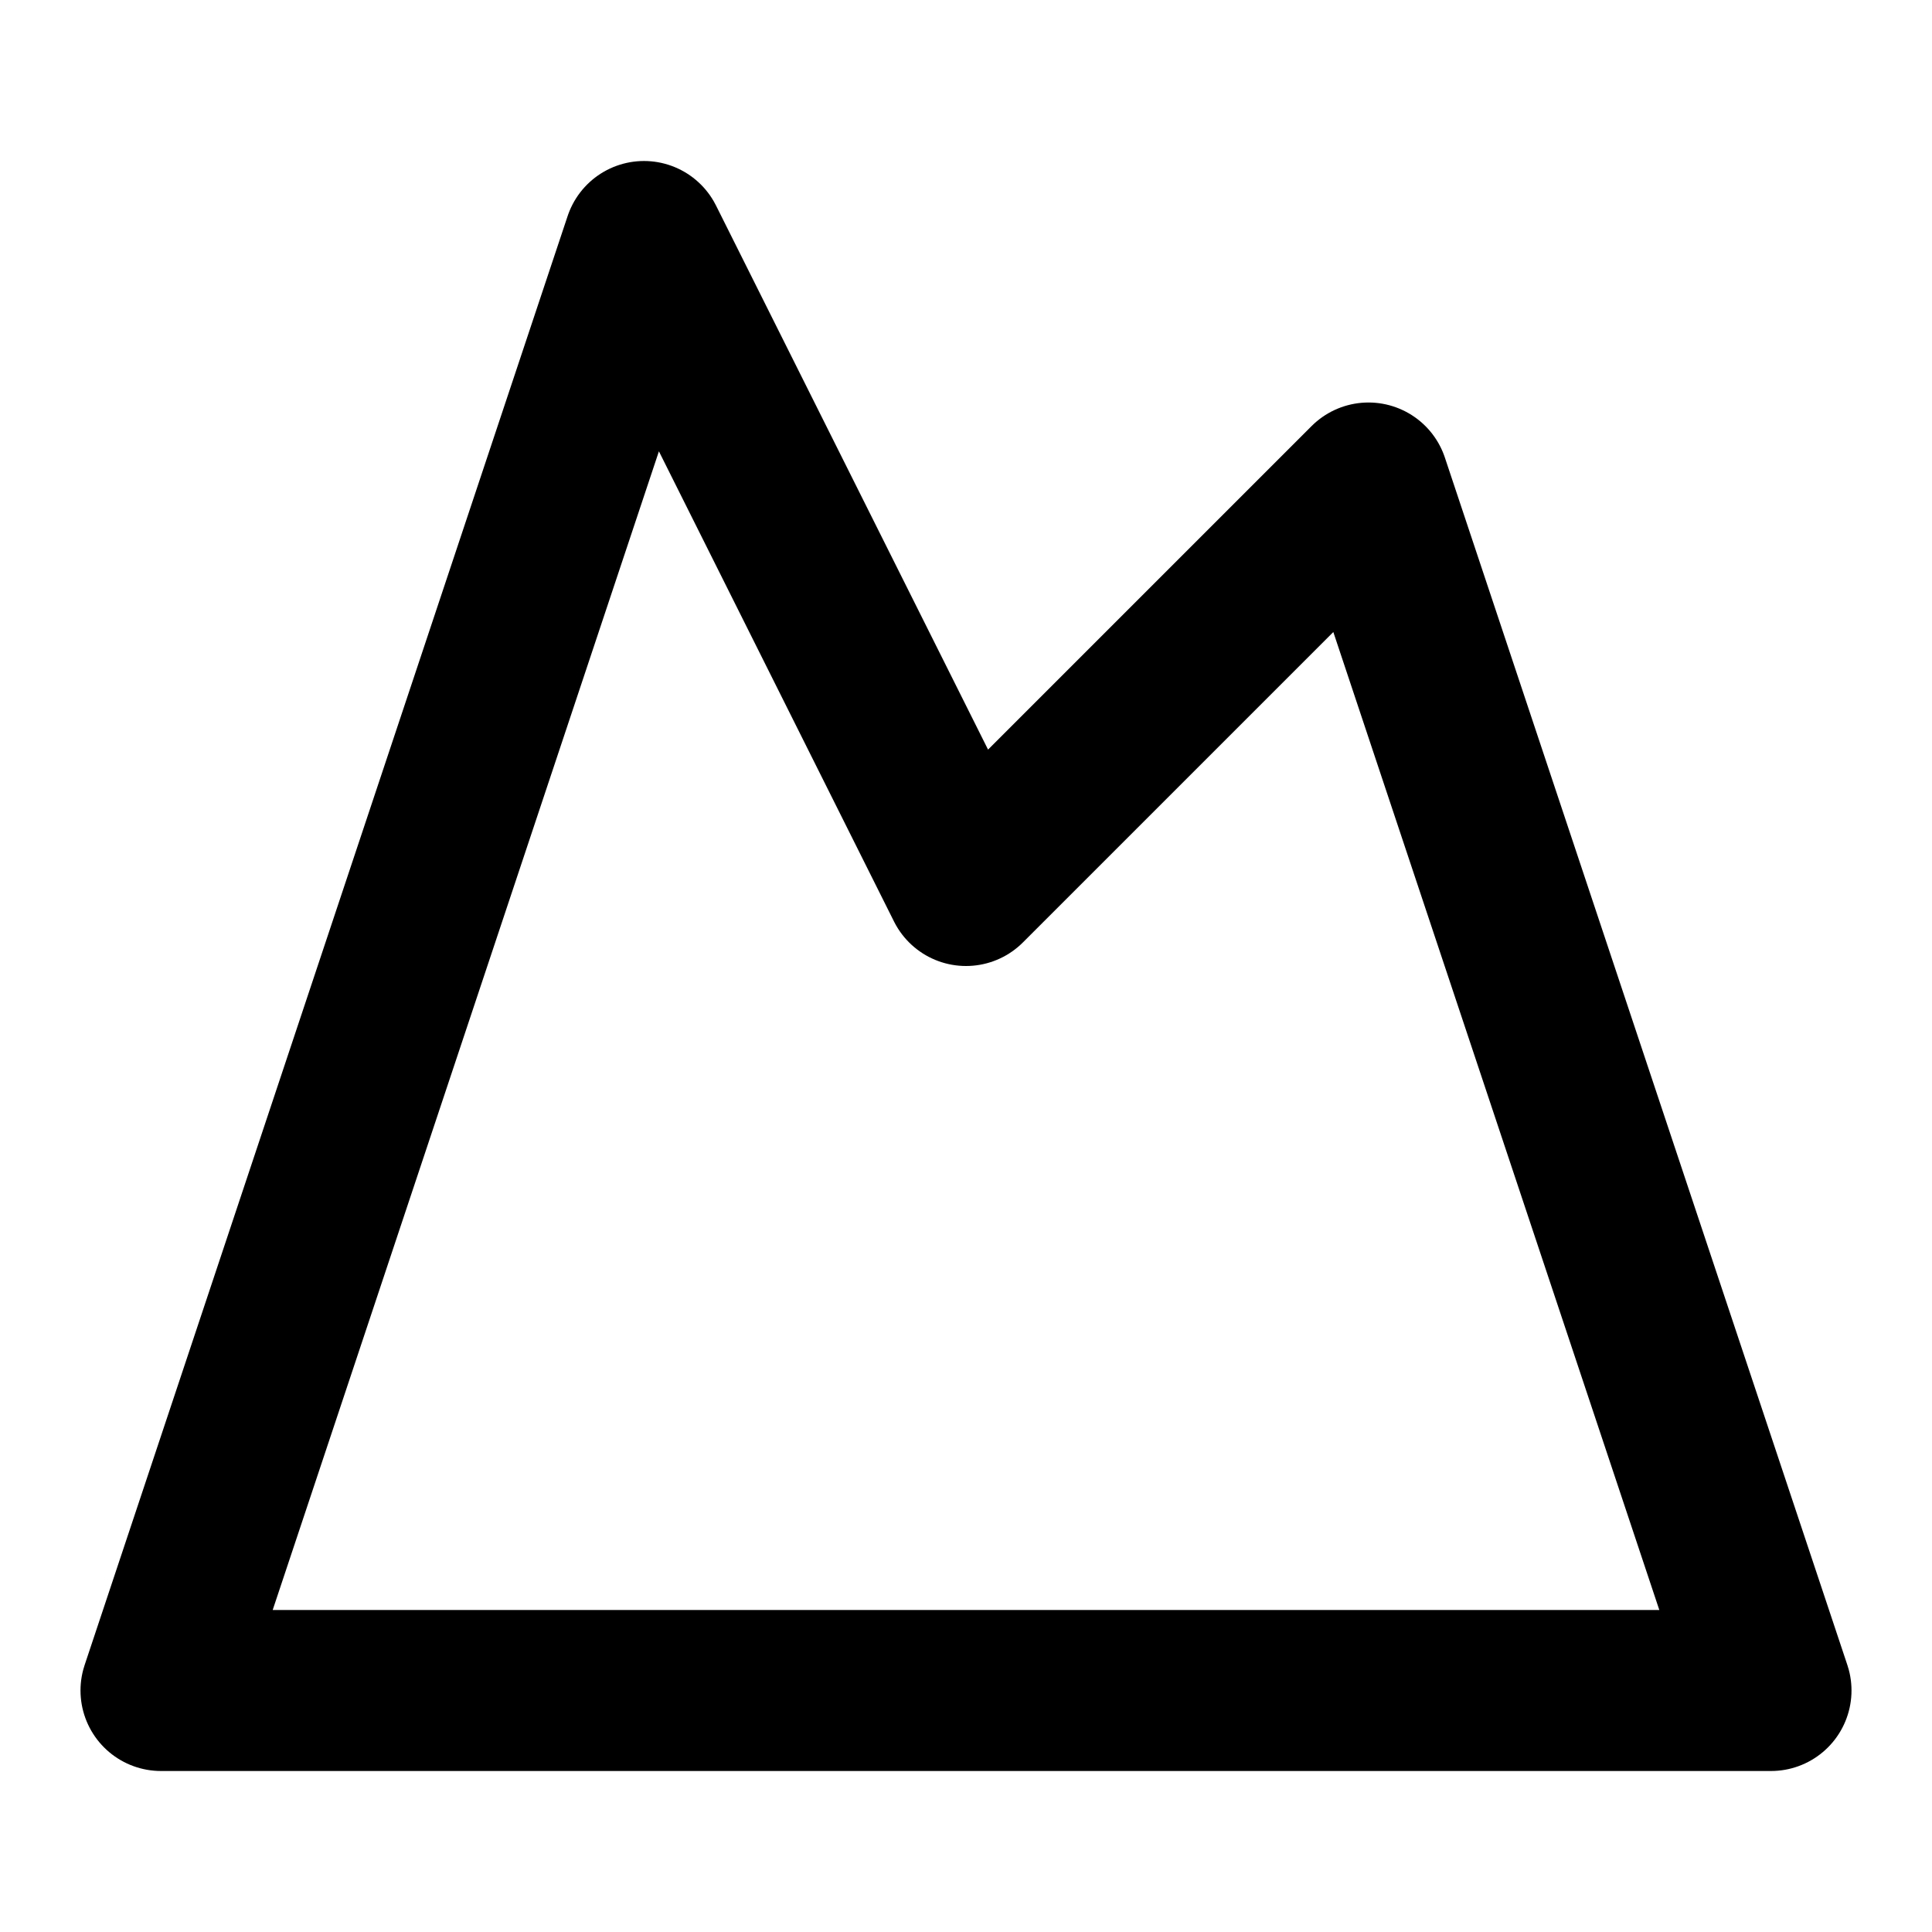
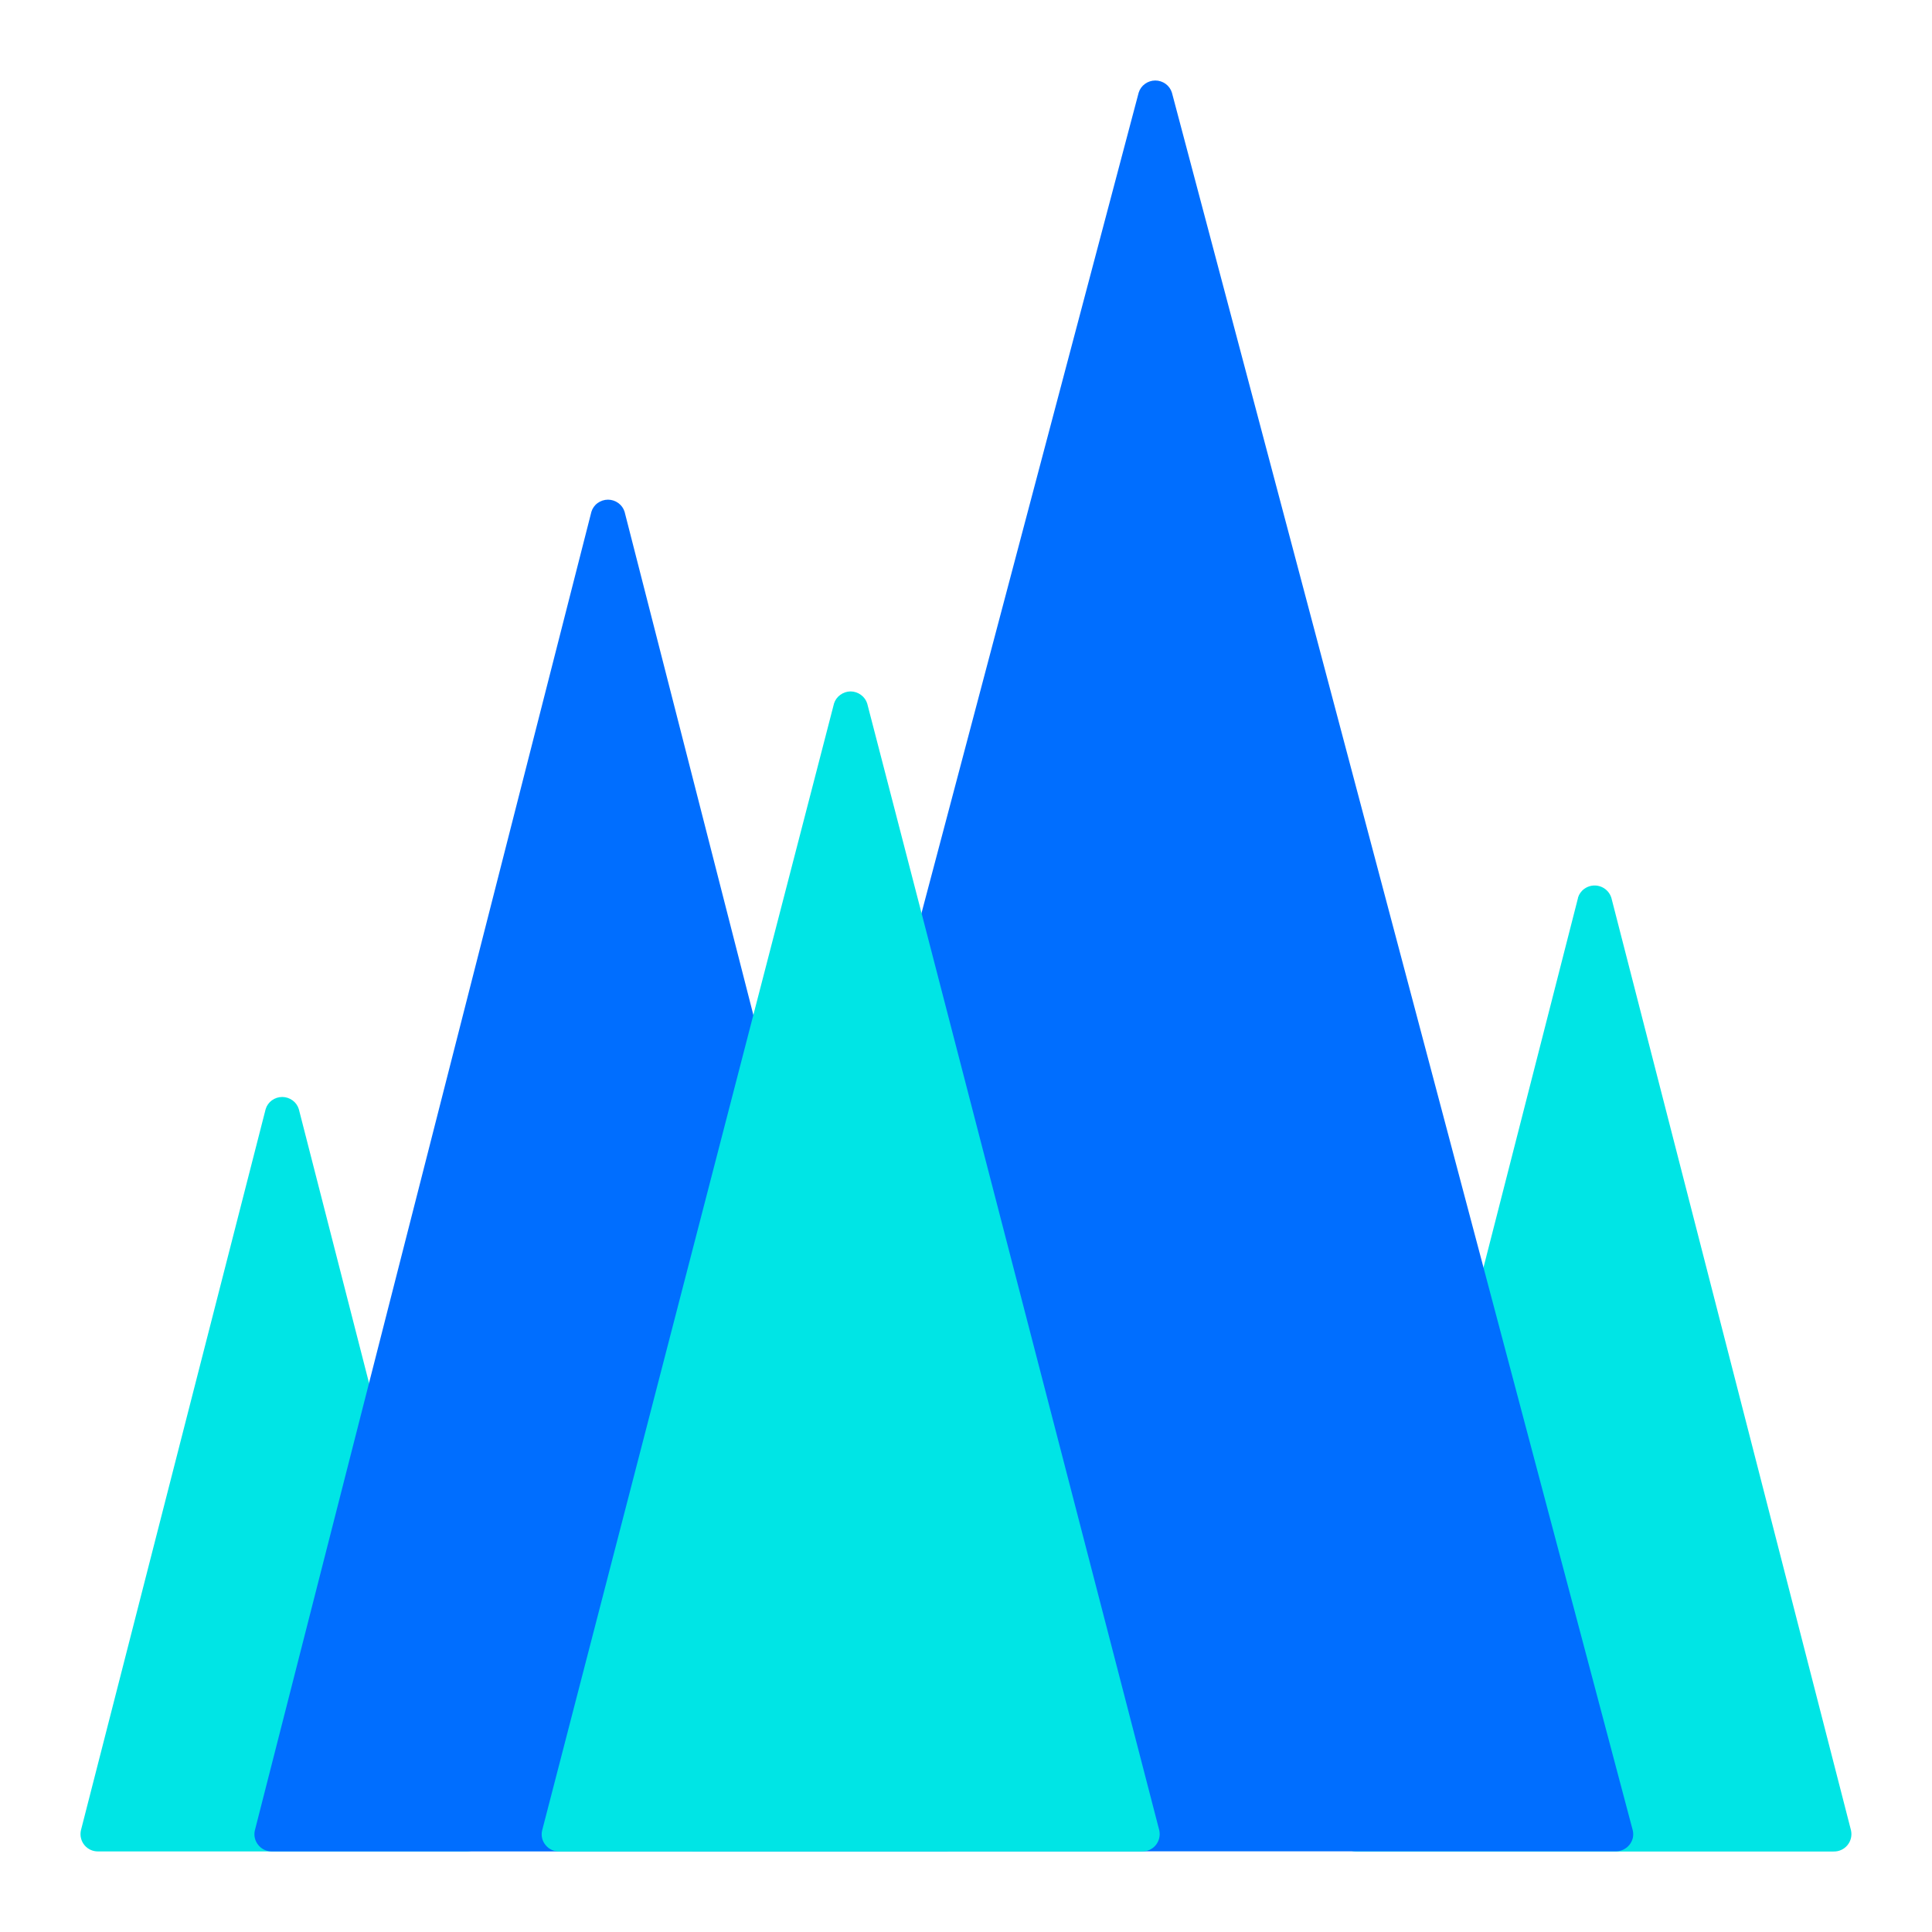
- <svg xmlns="http://www.w3.org/2000/svg" class="lucide lucide-mountain" width="24" height="24" viewBox="0 0 24 24" fill="none" stroke="currentColor" stroke-width="2" stroke-linecap="round" stroke-linejoin="round">
-   <path d="m8 3 4 8 5-5 5 15H2L8 3z" />
+ <svg xmlns="http://www.w3.org/2000/svg" t="1779775976980" class="icon" viewBox="0 0 1024 1024" version="1.1" p-id="6452" width="200" height="200">
+   <path d="M836.395 475.861L709.973 970.155a8.661 8.661 0 0 0 0 4.139 9.216 9.216 0 0 0 9.173 7.04h252.715a9.216 9.216 0 0 0 9.216-11.179l-127.019-494.293a9.301 9.301 0 0 0-14.379-4.736 8.96 8.96 0 0 0-3.328 4.693M140.8 587.861l-97.92 382.293a9.173 9.173 0 0 0 9.259 11.136h195.029a9.344 9.344 0 0 0 7.381-3.328 8.917 8.917 0 0 0 1.792-3.669 8.661 8.661 0 0 0 0.043-4.139l-98.005-382.293a8.96 8.96 0 0 0-3.328-4.651 9.387 9.387 0 0 0-5.419-1.792 9.387 9.387 0 0 0-5.547 1.792 8.96 8.96 0 0 0-3.285 4.651" fill="#00E5E5" p-id="6453" />
+   <path d="M313.429 271.36l-178.347 698.795a8.96 8.96 0 0 0 1.707 7.595 9.088 9.088 0 0 0 7.04 3.541h356.821a9.216 9.216 0 0 0 9.259-11.093L331.051 271.275a8.96 8.96 0 0 0-3.328-4.651 9.387 9.387 0 0 0-5.461-1.792 9.387 9.387 0 0 0-5.504 1.792 8.96 8.96 0 0 0-3.328 4.693" fill="#006EFF" p-id="6454" />
+   <path d="M621.141 49.109a8.96 8.96 0 0 0-3.328-4.651 9.387 9.387 0 0 0-5.504-1.792 9.387 9.387 0 0 0-5.461 1.792 8.96 8.96 0 0 0-3.328 4.651L359.723 970.155a9.173 9.173 0 0 0 9.216 11.093h487.253a9.344 9.344 0 0 0 7.339-3.328 9.472 9.472 0 0 0 1.877-3.669 9.173 9.173 0 0 0 0-4.096L621.141 49.109z" fill="#006EFF" p-id="6455" />
+   <path d="M442.027 372.949L287.36 970.112a8.832 8.832 0 0 0 1.835 7.851 9.216 9.216 0 0 0 7.381 3.371h308.608a9.387 9.387 0 0 0 7.424-3.413 9.301 9.301 0 0 0 1.835-7.808L459.648 372.907a8.96 8.96 0 0 0-3.328-4.608 9.387 9.387 0 0 0-5.504-1.835 9.387 9.387 0 0 0-5.461 1.835 8.96 8.96 0 0 0-3.328 4.608" fill="#00E5E5" p-id="6456" />
</svg>
